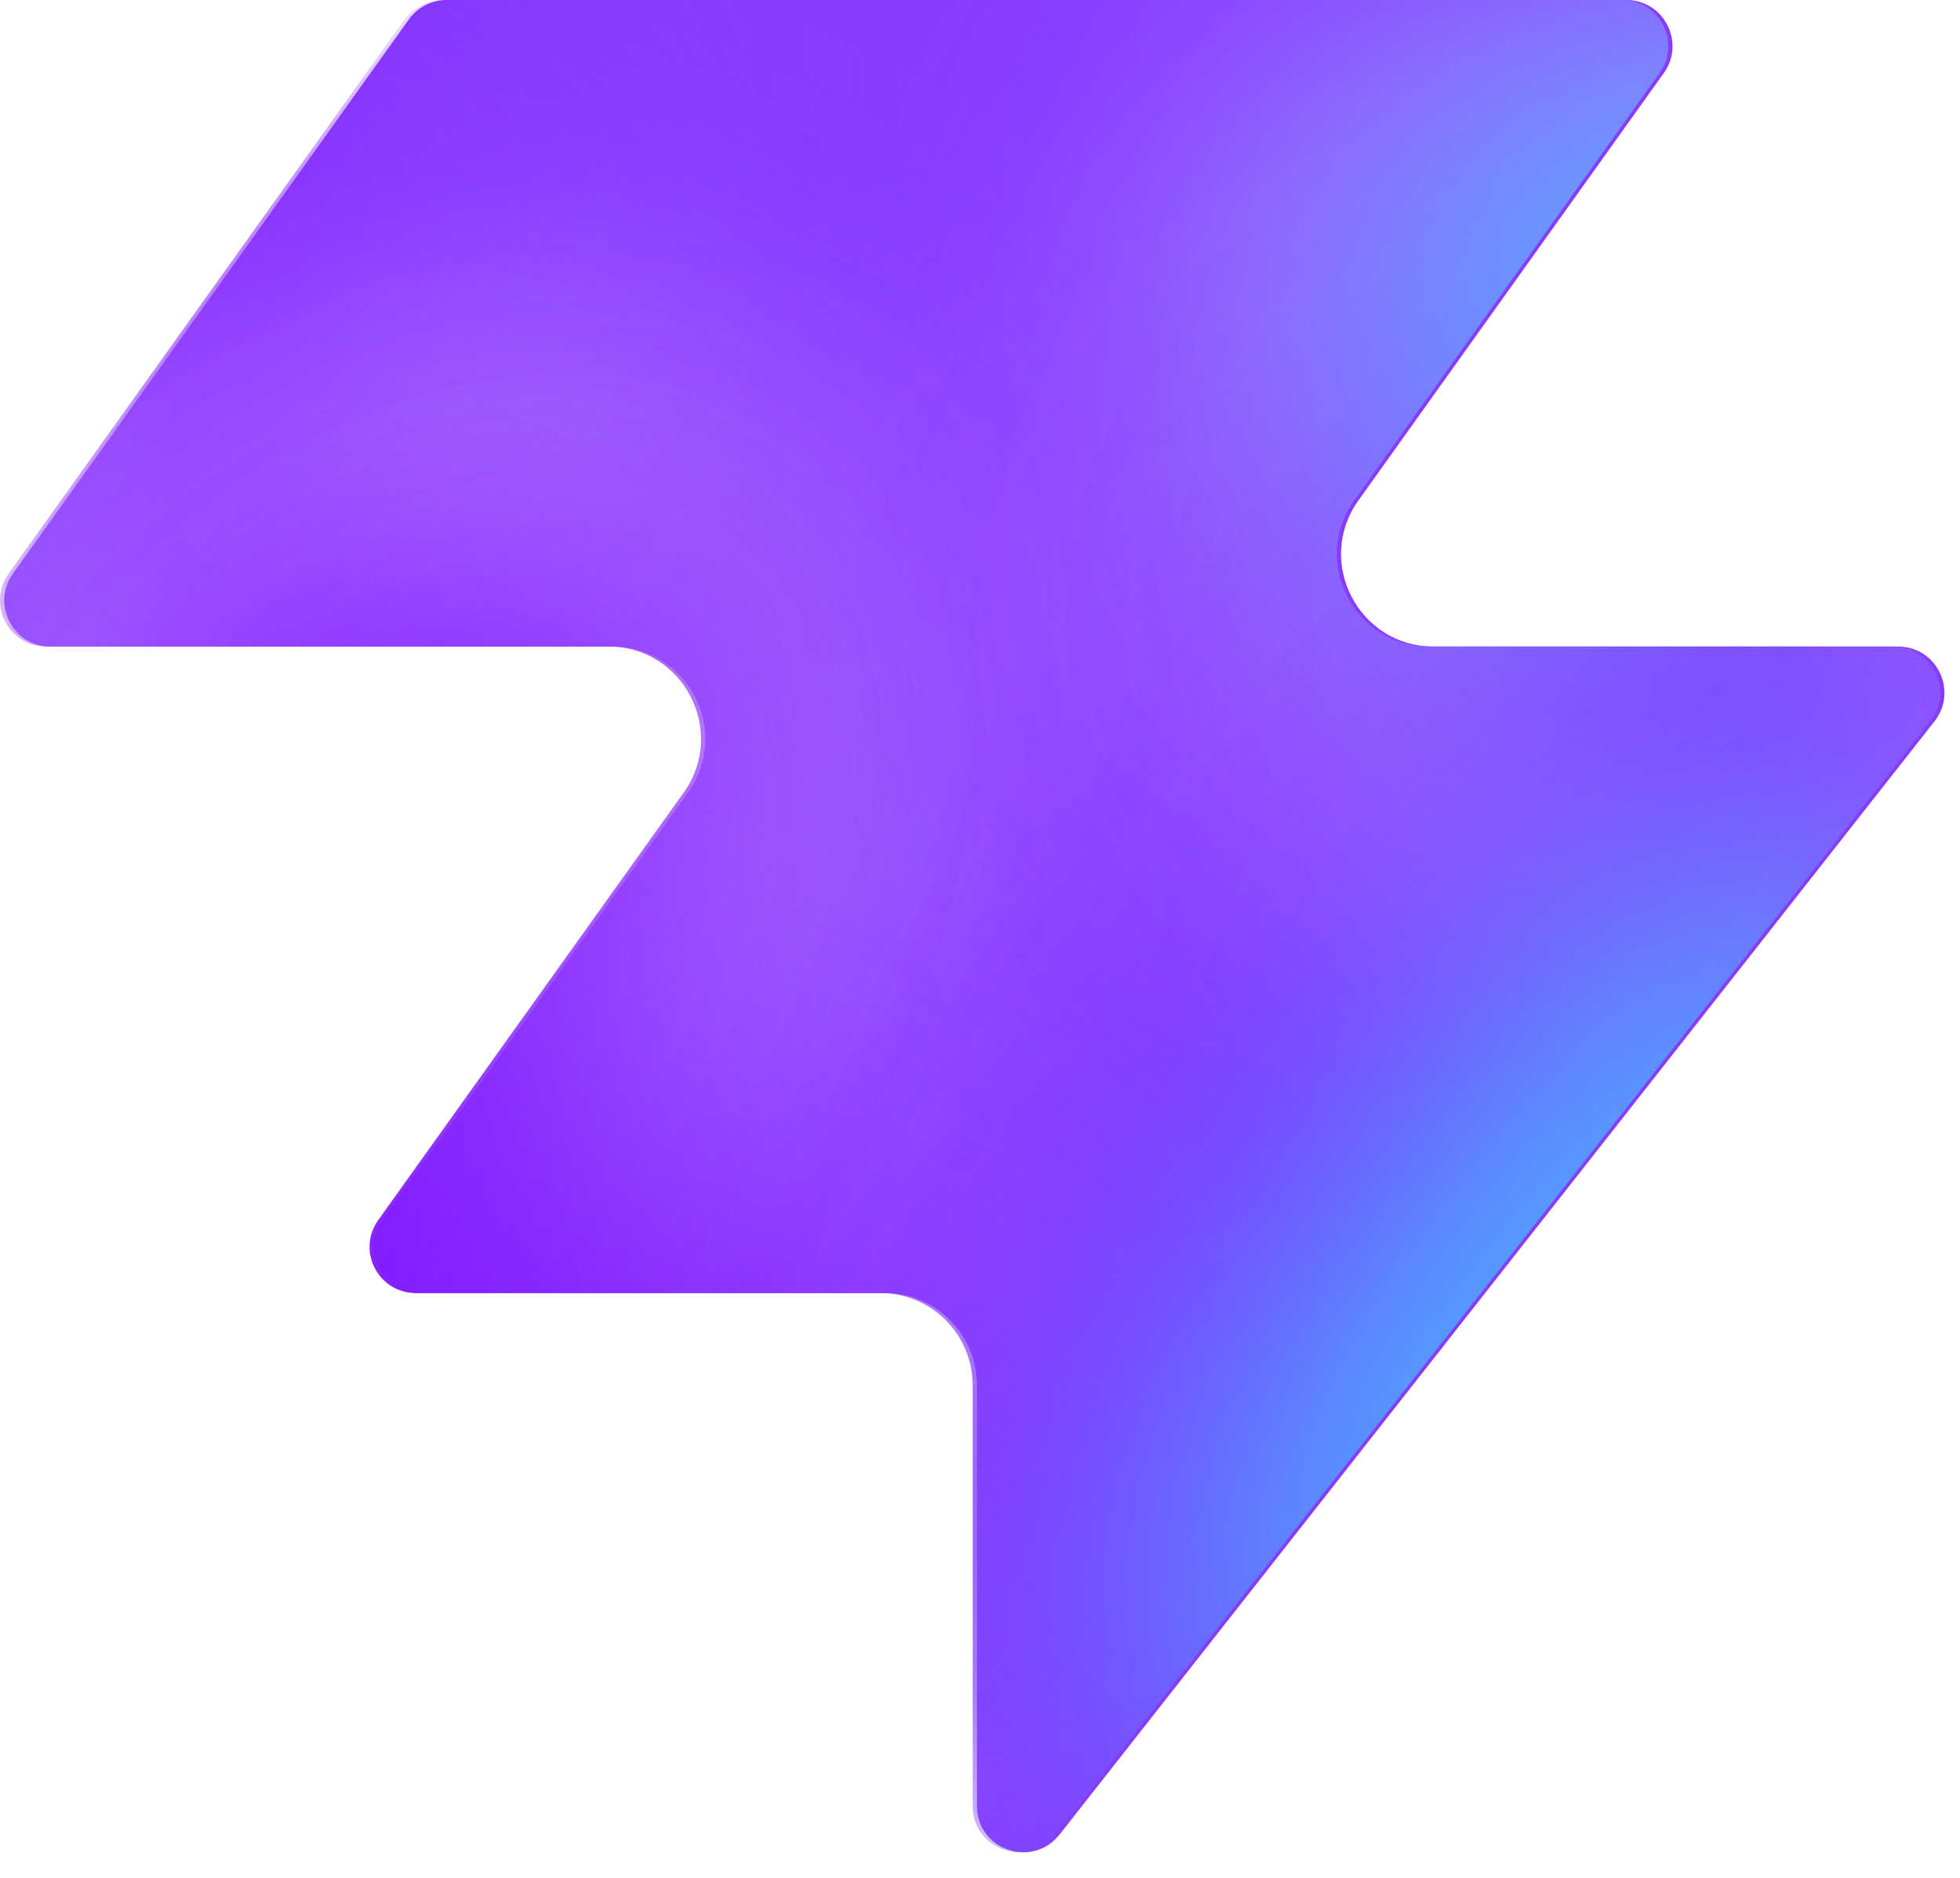
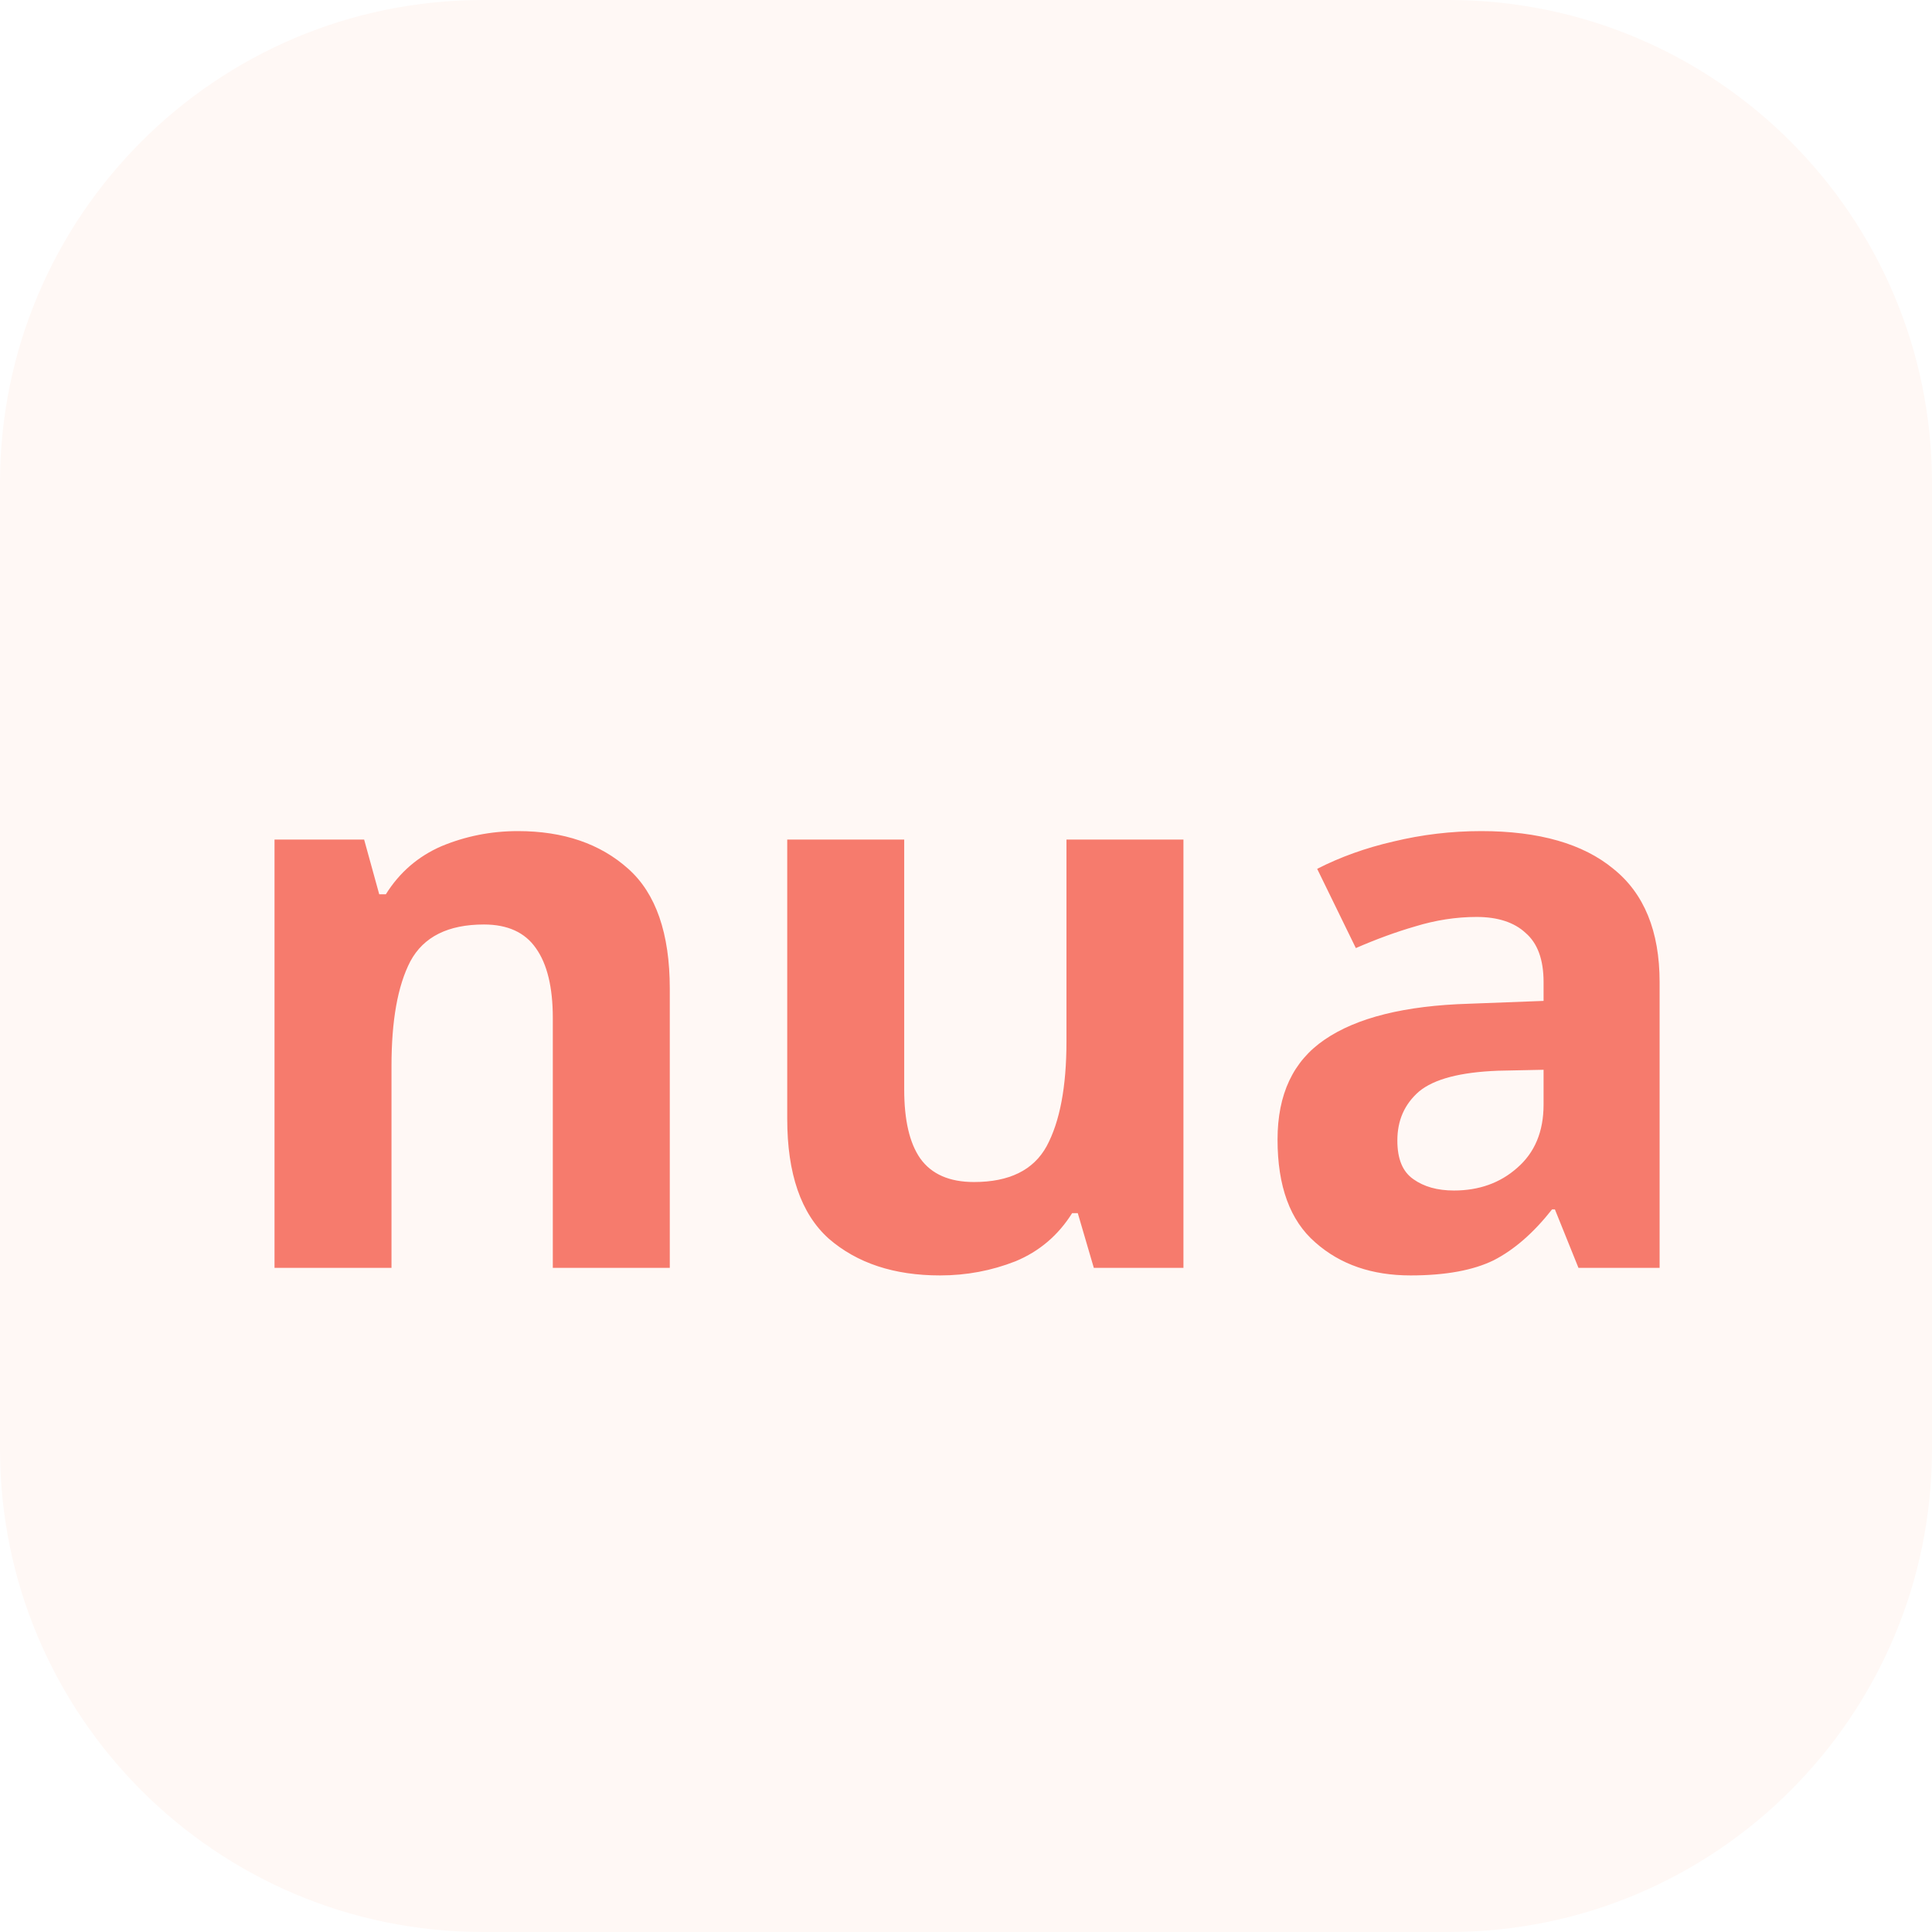
- <svg xmlns="http://www.w3.org/2000/svg" width="48" height="46" fill="none" viewBox="0 0 48 46">
-   <path fill="#863bff" d="M25.946 44.938c-.664.845-2.021.375-2.021-.698V33.937a2.26 2.26 0 0 0-2.262-2.262H10.287c-.92 0-1.456-1.04-.92-1.788l7.48-10.471c1.07-1.497 0-3.578-1.842-3.578H1.237c-.92 0-1.456-1.04-.92-1.788L10.013.474c.214-.297.556-.474.92-.474h28.894c.92 0 1.456 1.04.92 1.788l-7.48 10.471c-1.07 1.498 0 3.579 1.842 3.579h11.377c.943 0 1.473 1.088.89 1.83L25.947 44.94z" style="fill:#863bff;fill:color(display-p3 .525 .23 1);fill-opacity:1" />
-   <mask id="a" width="48" height="46" x="0" y="0" maskUnits="userSpaceOnUse" style="mask-type:alpha">
-     <path fill="#000" d="M25.842 44.938c-.664.844-2.021.375-2.021-.698V33.937a2.26 2.26 0 0 0-2.262-2.262H10.183c-.92 0-1.456-1.04-.92-1.788l7.48-10.471c1.07-1.498 0-3.579-1.842-3.579H1.133c-.92 0-1.456-1.04-.92-1.787L9.91.473c.214-.297.556-.474.92-.474h28.894c.92 0 1.456 1.04.92 1.788l-7.48 10.471c-1.07 1.498 0 3.578 1.842 3.578h11.377c.943 0 1.473 1.088.89 1.832L25.843 44.94z" style="fill:#000;fill-opacity:1" />
-   </mask>
-   <g mask="url(#a)">
-     <g filter="url(#b)">
-       <ellipse cx="5.508" cy="14.704" fill="#ede6ff" rx="5.508" ry="14.704" style="fill:#ede6ff;fill:color(display-p3 .927 .903 1);fill-opacity:1" transform="matrix(.00324 1 1 -.00324 -4.47 31.516)" />
-     </g>
-     <g filter="url(#c)">
-       <ellipse cx="10.399" cy="29.851" fill="#ede6ff" rx="10.399" ry="29.851" style="fill:#ede6ff;fill:color(display-p3 .927 .903 1);fill-opacity:1" transform="matrix(.00324 1 1 -.00324 -39.328 7.883)" />
-     </g>
-     <g filter="url(#d)">
-       <ellipse cx="5.508" cy="30.487" fill="#7e14ff" rx="5.508" ry="30.487" style="fill:#7e14ff;fill:color(display-p3 .492 .077 1);fill-opacity:1" transform="rotate(89.814 -25.913 -14.639)scale(1 -1)" />
-     </g>
-     <g filter="url(#e)">
-       <ellipse cx="5.508" cy="30.599" fill="#7e14ff" rx="5.508" ry="30.599" style="fill:#7e14ff;fill:color(display-p3 .492 .077 1);fill-opacity:1" transform="rotate(89.814 -32.644 -3.334)scale(1 -1)" />
-     </g>
-     <g filter="url(#f)">
-       <ellipse cx="5.508" cy="30.599" fill="#7e14ff" rx="5.508" ry="30.599" style="fill:#7e14ff;fill:color(display-p3 .492 .077 1);fill-opacity:1" transform="matrix(.00324 1 1 -.00324 -34.34 30.47)" />
-     </g>
-     <g filter="url(#g)">
-       <ellipse cx="14.072" cy="22.078" fill="#ede6ff" rx="14.072" ry="22.078" style="fill:#ede6ff;fill:color(display-p3 .927 .903 1);fill-opacity:1" transform="rotate(93.35 24.506 48.493)scale(-1 1)" />
-     </g>
-     <g filter="url(#h)">
-       <ellipse cx="3.47" cy="21.501" fill="#7e14ff" rx="3.47" ry="21.501" style="fill:#7e14ff;fill:color(display-p3 .492 .077 1);fill-opacity:1" transform="rotate(89.009 28.708 47.59)scale(-1 1)" />
-     </g>
-     <g filter="url(#i)">
-       <ellipse cx="3.47" cy="21.501" fill="#7e14ff" rx="3.47" ry="21.501" style="fill:#7e14ff;fill:color(display-p3 .492 .077 1);fill-opacity:1" transform="rotate(89.009 28.708 47.59)scale(-1 1)" />
-     </g>
-     <g filter="url(#j)">
-       <ellipse cx=".387" cy="8.972" fill="#7e14ff" rx="4.407" ry="29.108" style="fill:#7e14ff;fill:color(display-p3 .492 .077 1);fill-opacity:1" transform="rotate(39.51 .387 8.972)" />
-     </g>
-     <g filter="url(#k)">
-       <ellipse cx="47.523" cy="-6.092" fill="#7e14ff" rx="4.407" ry="29.108" style="fill:#7e14ff;fill:color(display-p3 .492 .077 1);fill-opacity:1" transform="rotate(37.892 47.523 -6.092)" />
-     </g>
-     <g filter="url(#l)">
-       <ellipse cx="41.412" cy="6.333" fill="#47bfff" rx="5.971" ry="9.665" style="fill:#47bfff;fill:color(display-p3 .28 .748 1);fill-opacity:1" transform="rotate(37.892 41.412 6.333)" />
-     </g>
-     <g filter="url(#m)">
-       <ellipse cx="-1.879" cy="38.332" fill="#7e14ff" rx="4.407" ry="29.108" style="fill:#7e14ff;fill:color(display-p3 .492 .077 1);fill-opacity:1" transform="rotate(37.892 -1.88 38.332)" />
-     </g>
-     <g filter="url(#n)">
-       <ellipse cx="-1.879" cy="38.332" fill="#7e14ff" rx="4.407" ry="29.108" style="fill:#7e14ff;fill:color(display-p3 .492 .077 1);fill-opacity:1" transform="rotate(37.892 -1.88 38.332)" />
-     </g>
-     <g filter="url(#o)">
-       <ellipse cx="35.651" cy="29.907" fill="#7e14ff" rx="4.407" ry="29.108" style="fill:#7e14ff;fill:color(display-p3 .492 .077 1);fill-opacity:1" transform="rotate(37.892 35.651 29.907)" />
-     </g>
-     <g filter="url(#p)">
-       <ellipse cx="38.418" cy="32.4" fill="#47bfff" rx="5.971" ry="15.297" style="fill:#47bfff;fill:color(display-p3 .28 .748 1);fill-opacity:1" transform="rotate(37.892 38.418 32.4)" />
-     </g>
-   </g>
-   <defs>
-     <filter id="b" width="60.045" height="41.654" x="-19.77" y="16.149" color-interpolation-filters="sRGB" filterUnits="userSpaceOnUse">
-       <feFlood flood-opacity="0" result="BackgroundImageFix" />
-       <feBlend in="SourceGraphic" in2="BackgroundImageFix" result="shape" />
-       <feGaussianBlur result="effect1_foregroundBlur_2002_17158" stdDeviation="7.659" />
-     </filter>
-     <filter id="c" width="90.34" height="51.437" x="-54.613" y="-7.533" color-interpolation-filters="sRGB" filterUnits="userSpaceOnUse">
-       <feFlood flood-opacity="0" result="BackgroundImageFix" />
-       <feBlend in="SourceGraphic" in2="BackgroundImageFix" result="shape" />
-       <feGaussianBlur result="effect1_foregroundBlur_2002_17158" stdDeviation="7.659" />
-     </filter>
-     <filter id="d" width="79.355" height="29.4" x="-49.64" y="2.03" color-interpolation-filters="sRGB" filterUnits="userSpaceOnUse">
-       <feFlood flood-opacity="0" result="BackgroundImageFix" />
-       <feBlend in="SourceGraphic" in2="BackgroundImageFix" result="shape" />
-       <feGaussianBlur result="effect1_foregroundBlur_2002_17158" stdDeviation="4.596" />
-     </filter>
-     <filter id="e" width="79.579" height="29.4" x="-45.045" y="20.029" color-interpolation-filters="sRGB" filterUnits="userSpaceOnUse">
-       <feFlood flood-opacity="0" result="BackgroundImageFix" />
-       <feBlend in="SourceGraphic" in2="BackgroundImageFix" result="shape" />
-       <feGaussianBlur result="effect1_foregroundBlur_2002_17158" stdDeviation="4.596" />
-     </filter>
-     <filter id="f" width="79.579" height="29.4" x="-43.513" y="21.178" color-interpolation-filters="sRGB" filterUnits="userSpaceOnUse">
-       <feFlood flood-opacity="0" result="BackgroundImageFix" />
-       <feBlend in="SourceGraphic" in2="BackgroundImageFix" result="shape" />
-       <feGaussianBlur result="effect1_foregroundBlur_2002_17158" stdDeviation="4.596" />
-     </filter>
-     <filter id="g" width="74.749" height="58.852" x="15.756" y="-17.901" color-interpolation-filters="sRGB" filterUnits="userSpaceOnUse">
-       <feFlood flood-opacity="0" result="BackgroundImageFix" />
-       <feBlend in="SourceGraphic" in2="BackgroundImageFix" result="shape" />
-       <feGaussianBlur result="effect1_foregroundBlur_2002_17158" stdDeviation="7.659" />
-     </filter>
-     <filter id="h" width="61.377" height="25.362" x="23.548" y="2.284" color-interpolation-filters="sRGB" filterUnits="userSpaceOnUse">
-       <feFlood flood-opacity="0" result="BackgroundImageFix" />
-       <feBlend in="SourceGraphic" in2="BackgroundImageFix" result="shape" />
-       <feGaussianBlur result="effect1_foregroundBlur_2002_17158" stdDeviation="4.596" />
-     </filter>
-     <filter id="i" width="61.377" height="25.362" x="23.548" y="2.284" color-interpolation-filters="sRGB" filterUnits="userSpaceOnUse">
-       <feFlood flood-opacity="0" result="BackgroundImageFix" />
-       <feBlend in="SourceGraphic" in2="BackgroundImageFix" result="shape" />
-       <feGaussianBlur result="effect1_foregroundBlur_2002_17158" stdDeviation="4.596" />
-     </filter>
-     <filter id="j" width="56.045" height="63.649" x="-27.636" y="-22.853" color-interpolation-filters="sRGB" filterUnits="userSpaceOnUse">
-       <feFlood flood-opacity="0" result="BackgroundImageFix" />
-       <feBlend in="SourceGraphic" in2="BackgroundImageFix" result="shape" />
-       <feGaussianBlur result="effect1_foregroundBlur_2002_17158" stdDeviation="4.596" />
-     </filter>
-     <filter id="k" width="54.814" height="64.646" x="20.116" y="-38.415" color-interpolation-filters="sRGB" filterUnits="userSpaceOnUse">
-       <feFlood flood-opacity="0" result="BackgroundImageFix" />
-       <feBlend in="SourceGraphic" in2="BackgroundImageFix" result="shape" />
-       <feGaussianBlur result="effect1_foregroundBlur_2002_17158" stdDeviation="4.596" />
-     </filter>
-     <filter id="l" width="33.541" height="35.313" x="24.641" y="-11.323" color-interpolation-filters="sRGB" filterUnits="userSpaceOnUse">
-       <feFlood flood-opacity="0" result="BackgroundImageFix" />
-       <feBlend in="SourceGraphic" in2="BackgroundImageFix" result="shape" />
-       <feGaussianBlur result="effect1_foregroundBlur_2002_17158" stdDeviation="4.596" />
-     </filter>
-     <filter id="m" width="54.814" height="64.646" x="-29.286" y="6.009" color-interpolation-filters="sRGB" filterUnits="userSpaceOnUse">
-       <feFlood flood-opacity="0" result="BackgroundImageFix" />
-       <feBlend in="SourceGraphic" in2="BackgroundImageFix" result="shape" />
-       <feGaussianBlur result="effect1_foregroundBlur_2002_17158" stdDeviation="4.596" />
-     </filter>
-     <filter id="n" width="54.814" height="64.646" x="-29.286" y="6.009" color-interpolation-filters="sRGB" filterUnits="userSpaceOnUse">
-       <feFlood flood-opacity="0" result="BackgroundImageFix" />
-       <feBlend in="SourceGraphic" in2="BackgroundImageFix" result="shape" />
-       <feGaussianBlur result="effect1_foregroundBlur_2002_17158" stdDeviation="4.596" />
-     </filter>
-     <filter id="o" width="54.814" height="64.646" x="8.244" y="-2.416" color-interpolation-filters="sRGB" filterUnits="userSpaceOnUse">
-       <feFlood flood-opacity="0" result="BackgroundImageFix" />
-       <feBlend in="SourceGraphic" in2="BackgroundImageFix" result="shape" />
-       <feGaussianBlur result="effect1_foregroundBlur_2002_17158" stdDeviation="4.596" />
-     </filter>
-     <filter id="p" width="39.409" height="43.623" x="18.713" y="10.588" color-interpolation-filters="sRGB" filterUnits="userSpaceOnUse">
-       <feFlood flood-opacity="0" result="BackgroundImageFix" />
-       <feBlend in="SourceGraphic" in2="BackgroundImageFix" result="shape" />
-       <feGaussianBlur result="effect1_foregroundBlur_2002_17158" stdDeviation="4.596" />
-     </filter>
-   </defs>
+ <svg xmlns="http://www.w3.org/2000/svg" viewBox="0 0 32 32">
+   <rect width="32" height="32" rx="8" fill="#fff8f5" />
+   <text x="16" y="21" text-anchor="middle" font-family="Segoe UI, system-ui, sans-serif" font-size="13" font-weight="700" fill="#f67b6d">nua</text>
</svg>
